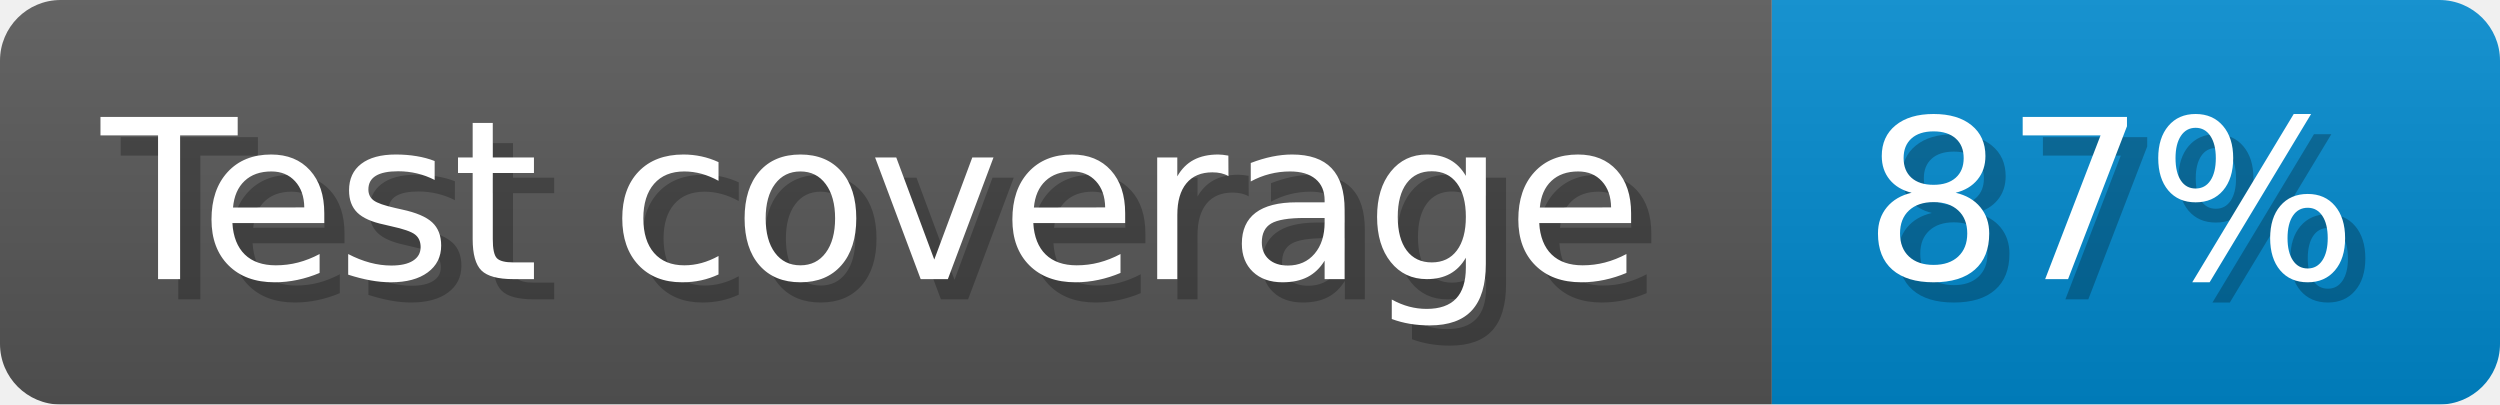
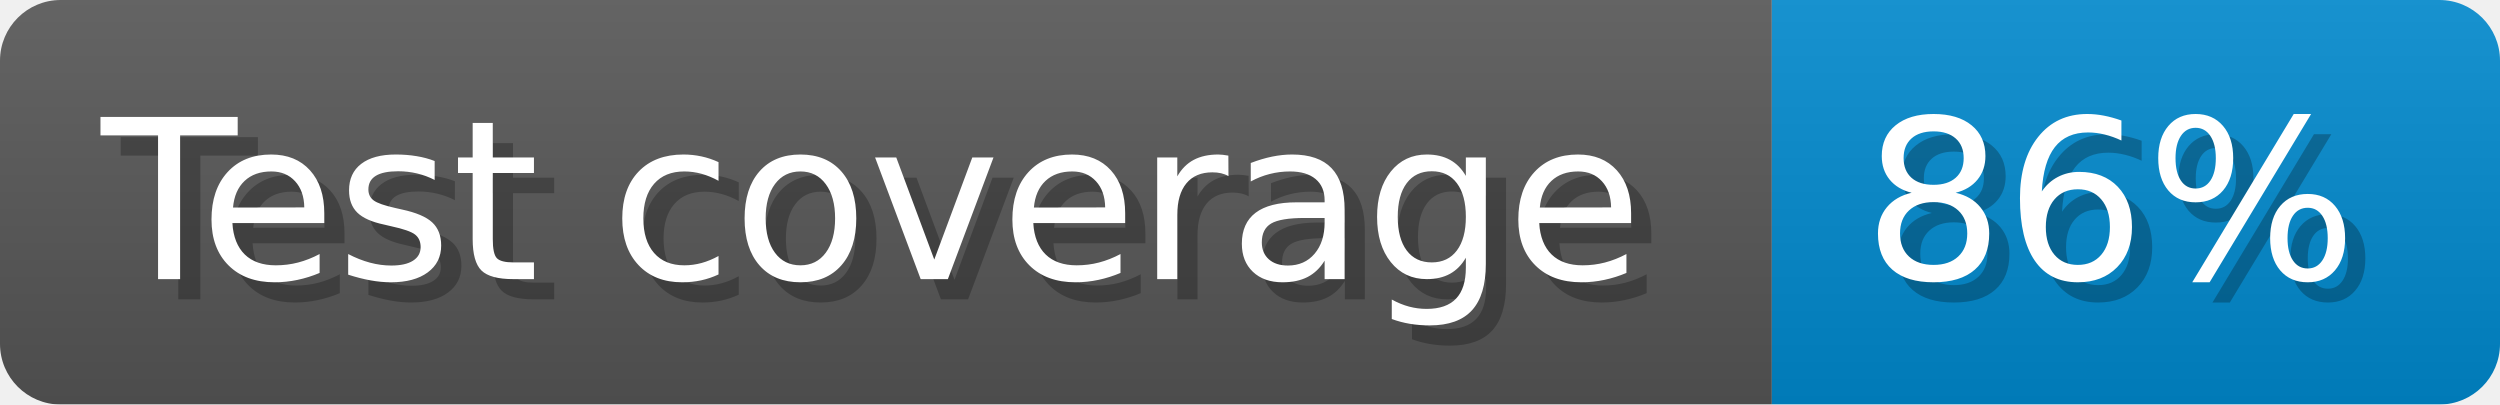
- <svg xmlns="http://www.w3.org/2000/svg" width="123.6" height="20" viewBox="0 0 1236 200" role="img" aria-label="Test coverage: 87%">
+ <svg xmlns="http://www.w3.org/2000/svg" width="123.6" height="20" viewBox="0 0 1236 200" role="img" aria-label="Test coverage: 86%">
  <linearGradient id="a" x2="0" y2="100%">
    <stop offset="0" stop-opacity=".1" stop-color="#EEE" />
    <stop offset="1" stop-opacity=".1" />
  </linearGradient>
  <mask id="m">
    <rect width="1236" height="200" rx="30" fill="#FFF" />
  </mask>
  <g mask="url(#m)">
    <rect width="876" height="200" fill="#555" />
    <rect width="360" height="200" fill="#08C" x="876" />
    <rect width="1236" height="200" fill="url(#a)" />
  </g>
  <g aria-hidden="true" fill="#fff" text-anchor="start" font-family="Verdana,DejaVu Sans,sans-serif" font-size="110">
    <text x="60" y="148" textLength="776" fill="#000" opacity="0.25">Test coverage</text>
    <text x="50" y="138" textLength="776">Test coverage</text>
-     <text x="931" y="148" textLength="260" fill="#000" opacity="0.25">87%</text>
-     <text x="921" y="138" textLength="260">87%</text>
+     <text x="931" y="148" textLength="260" fill="#000" opacity="0.25">86%</text>
+     <text x="921" y="138" textLength="260">86%</text>
  </g>
</svg>
